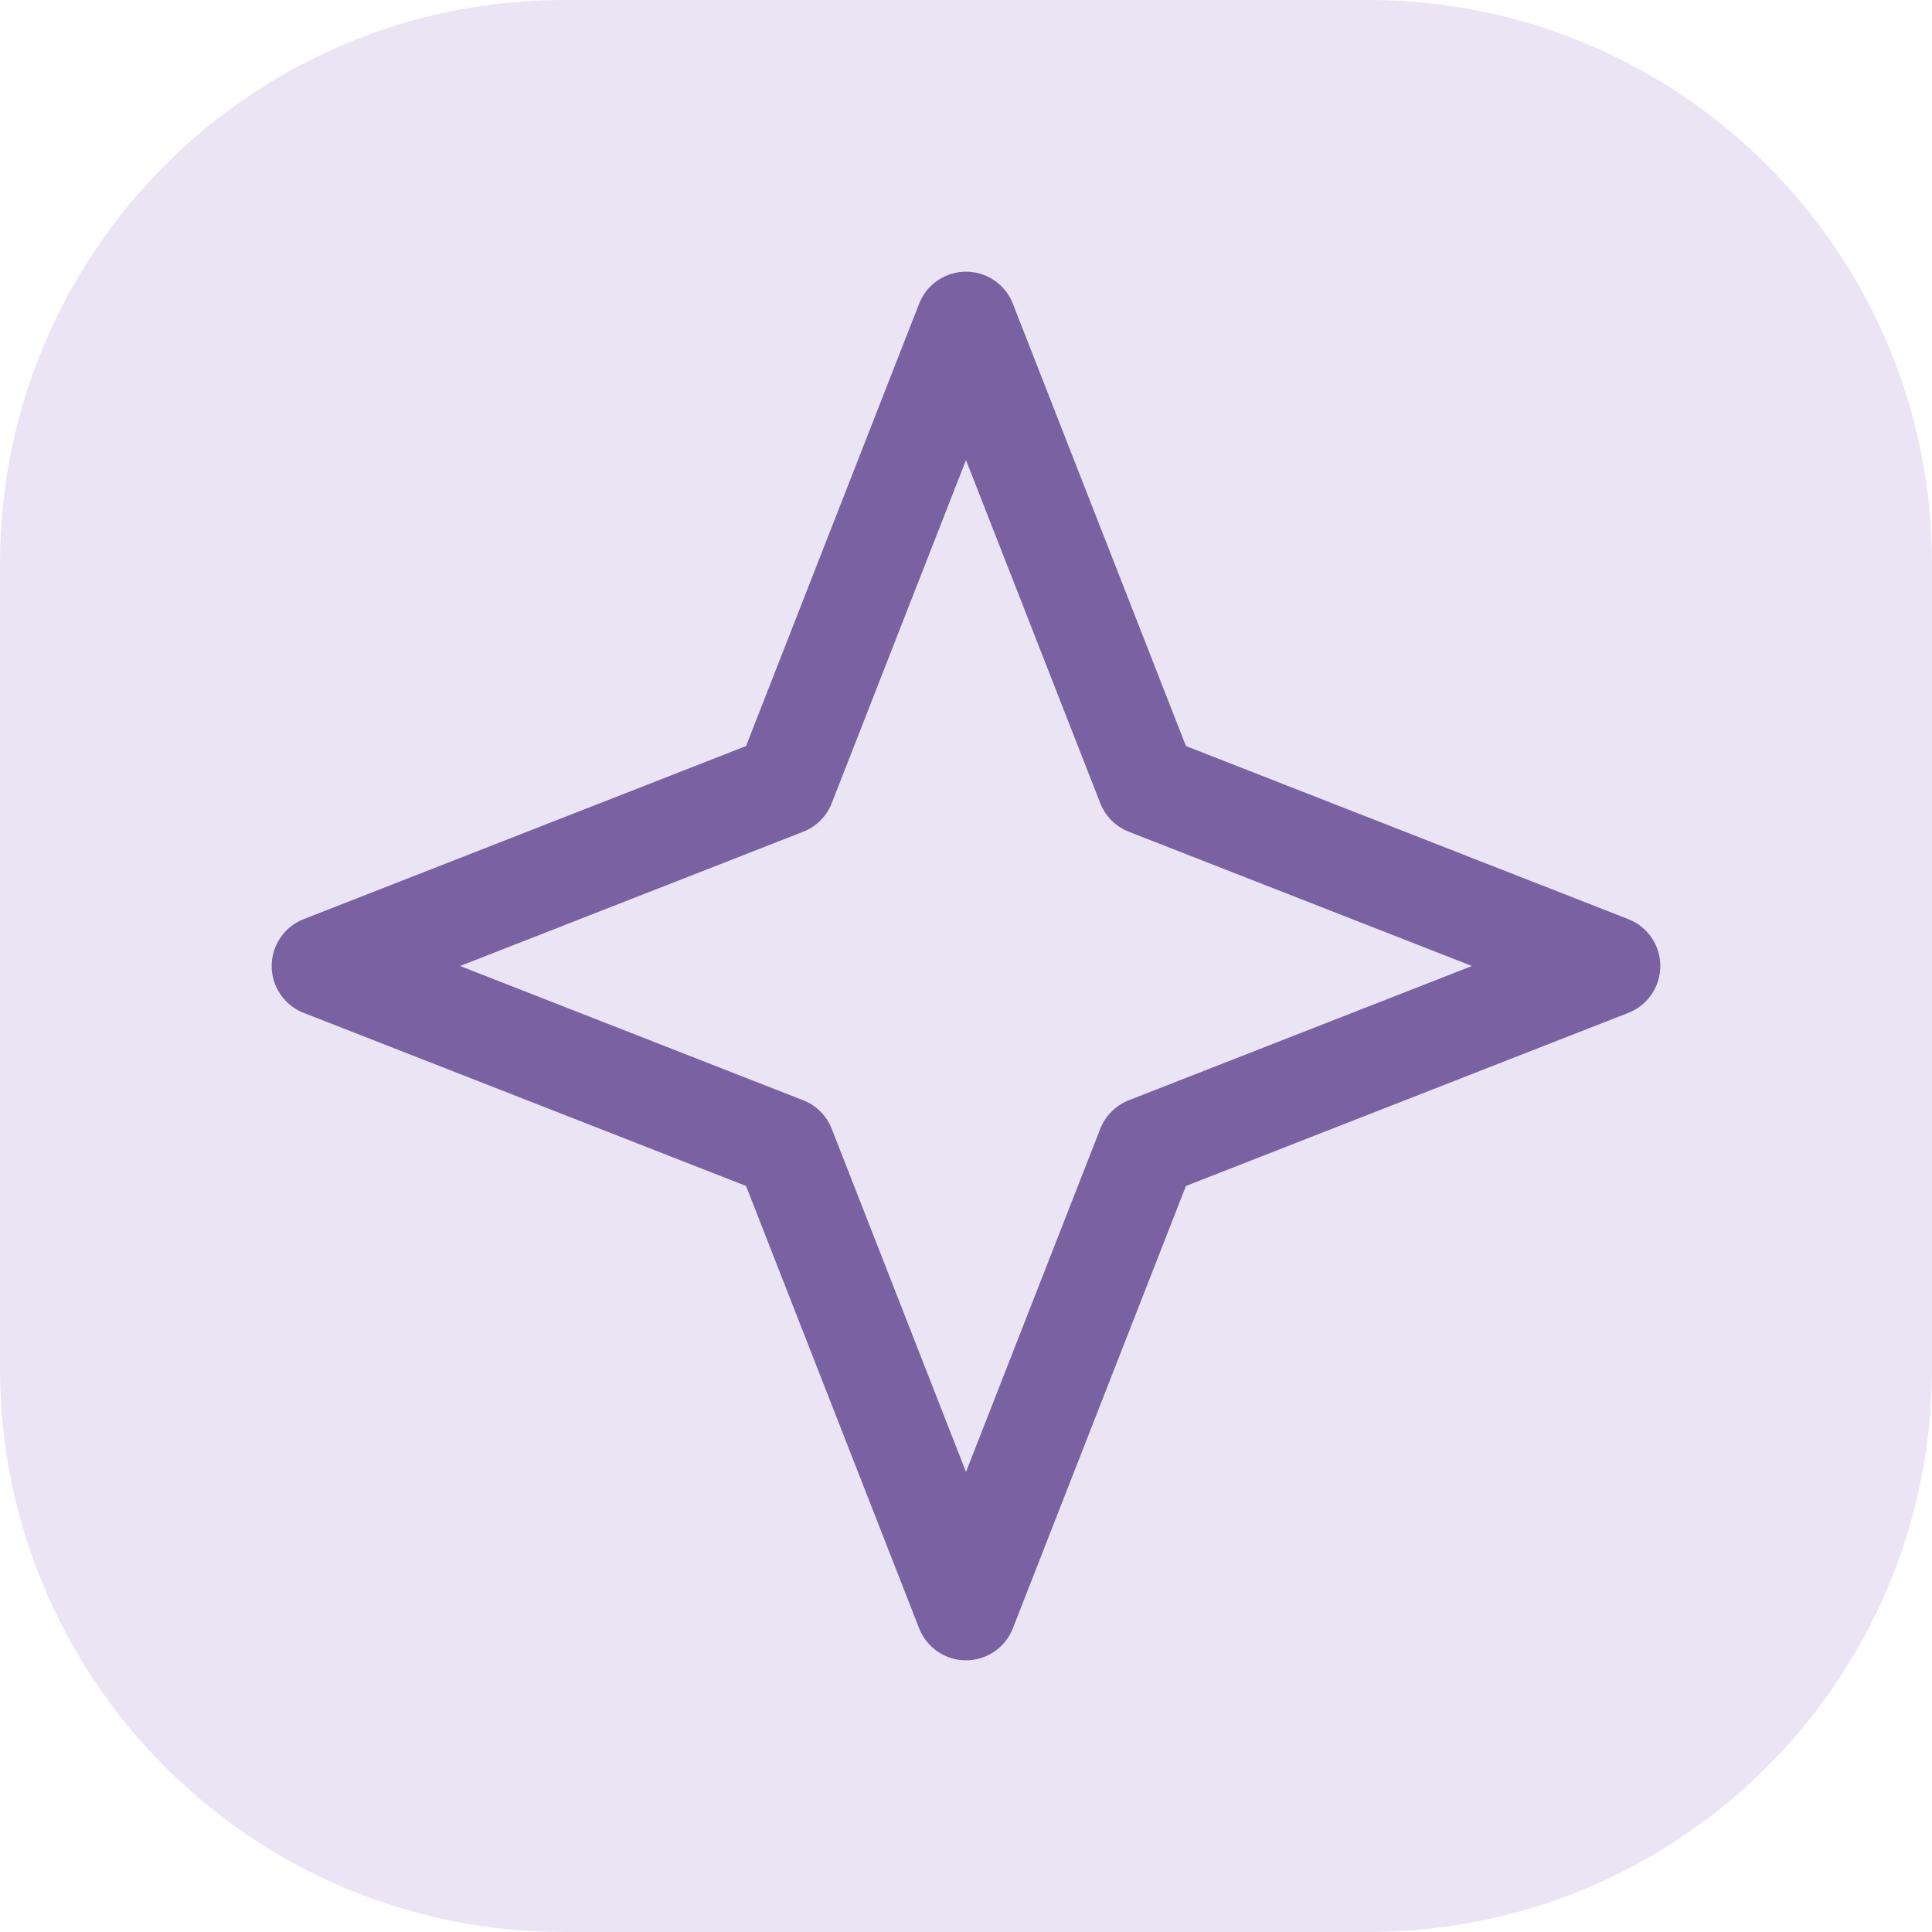
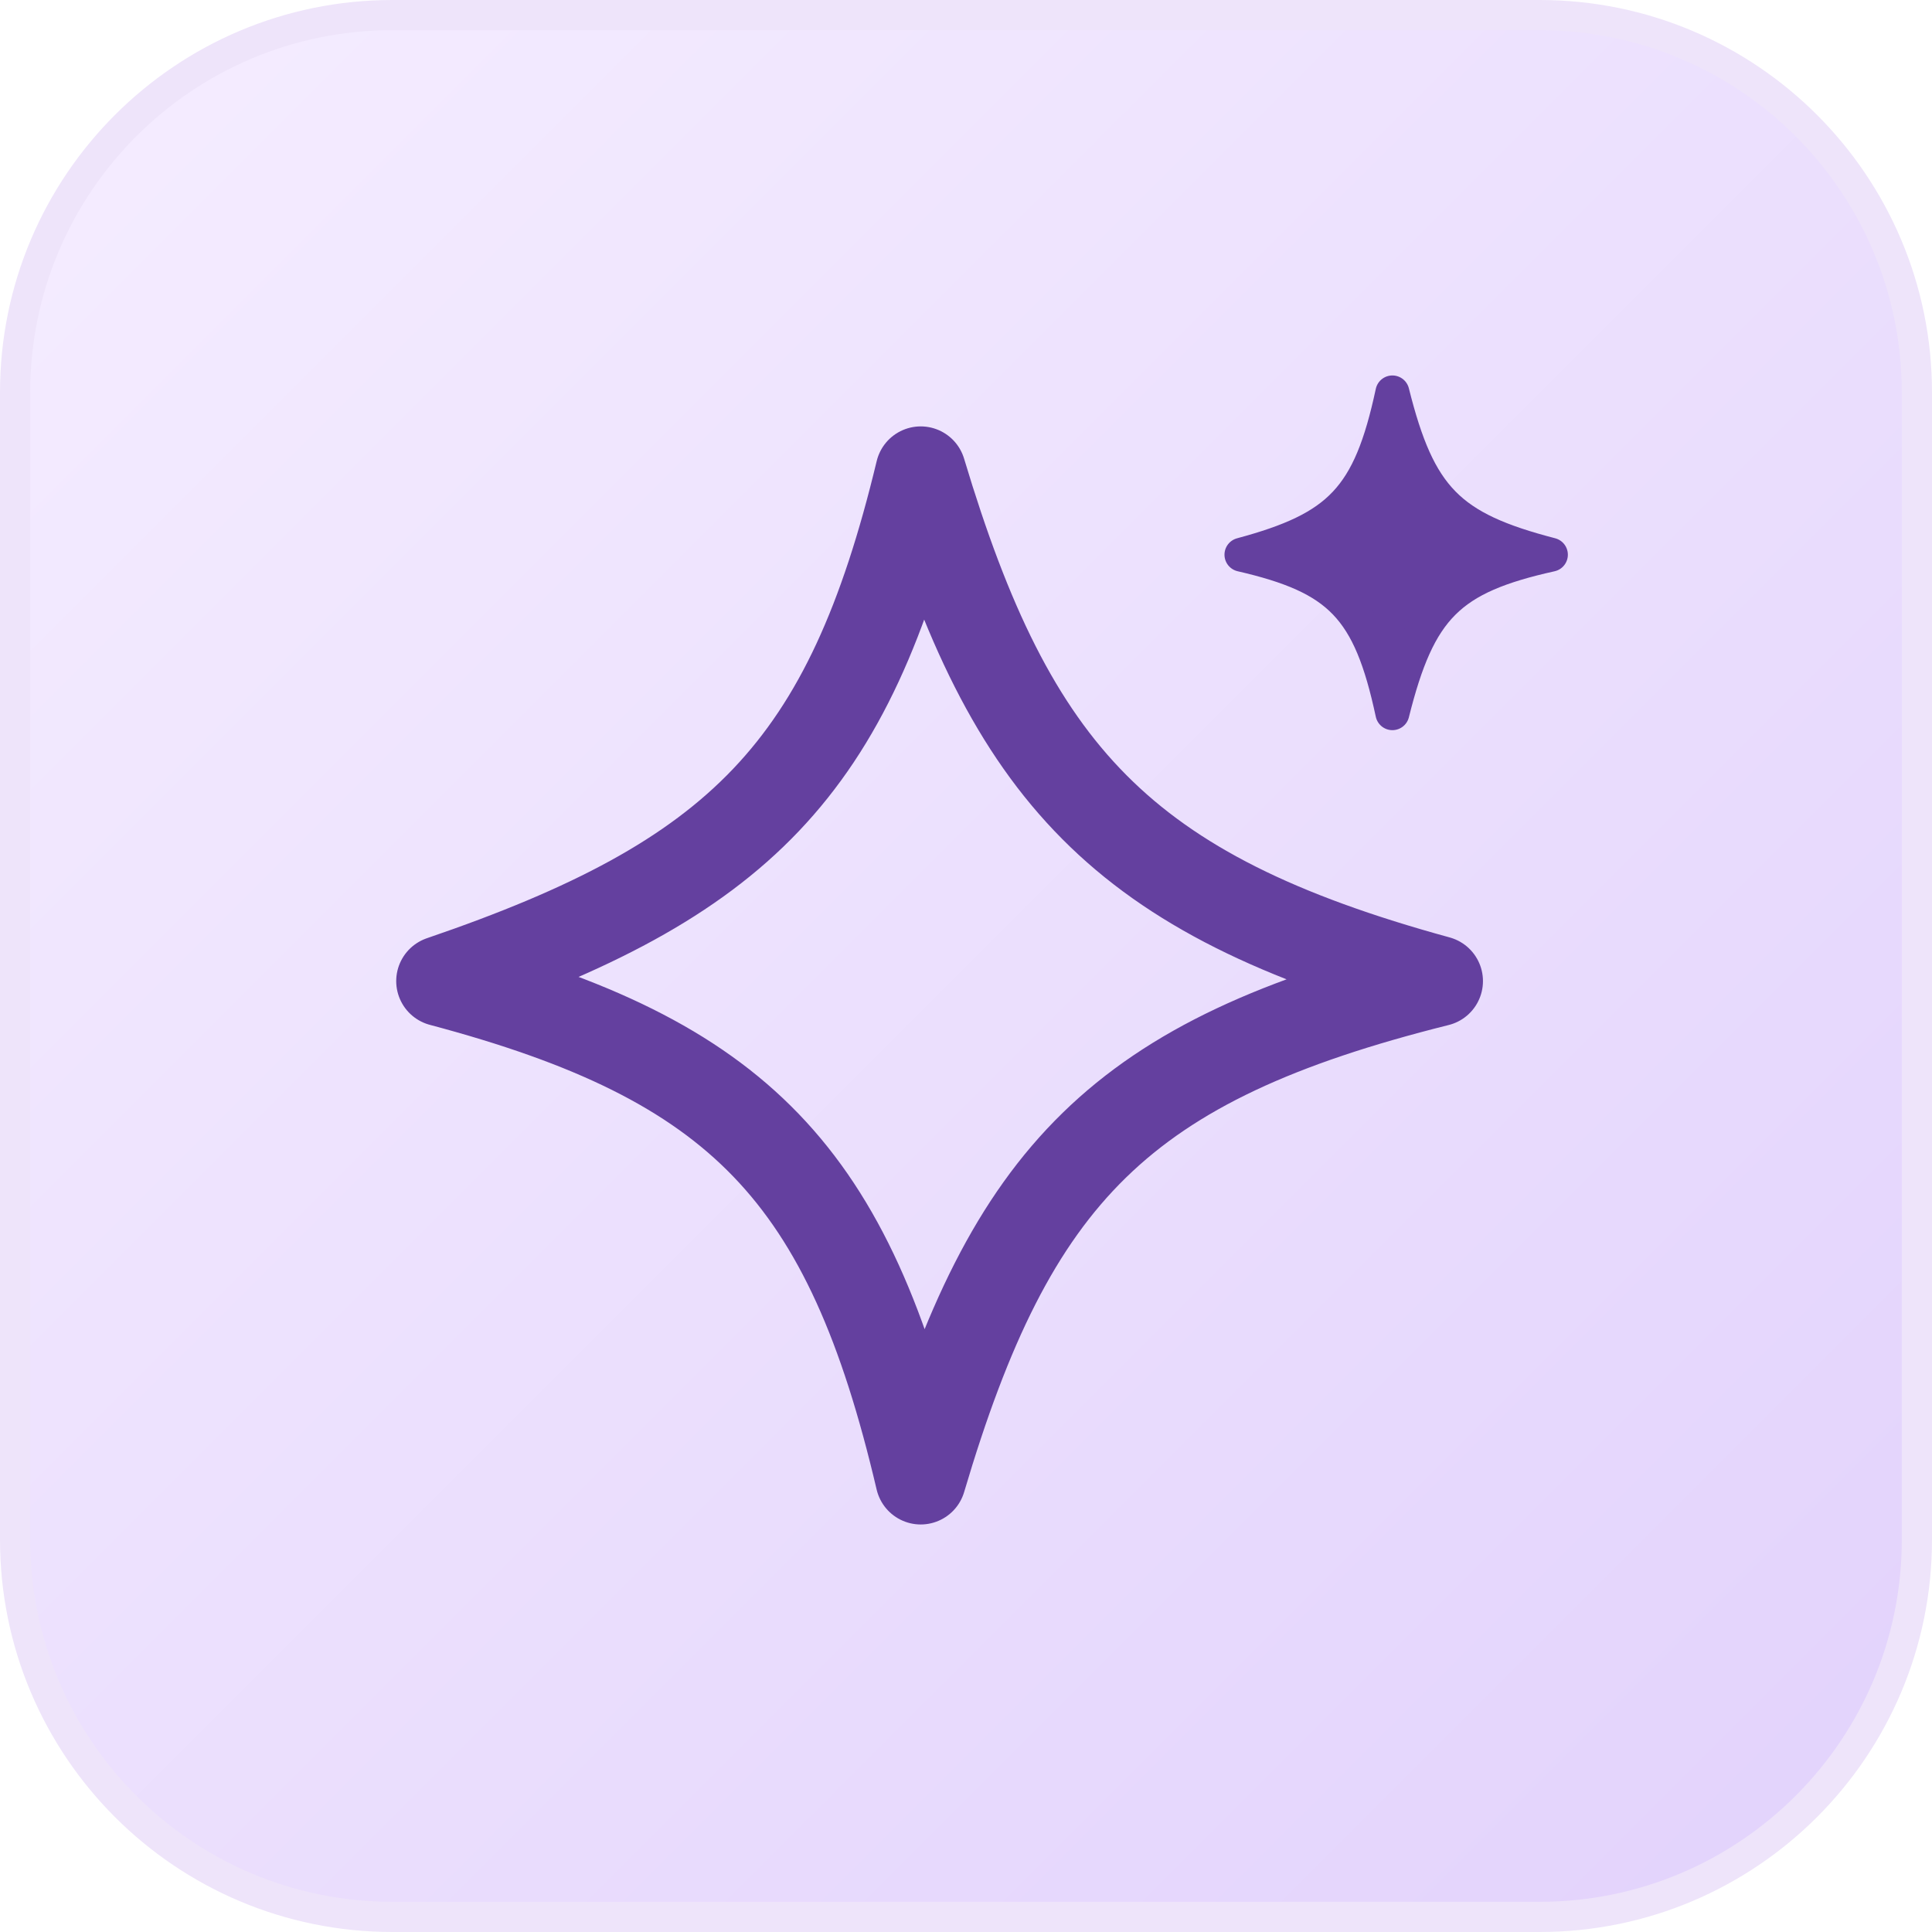
- <svg xmlns="http://www.w3.org/2000/svg" viewBox="0 0 48 48">
-   <rect width="48" height="48" rx="14" fill="#ebe4f5" />
-   <path d="m24 8 4.5 11.5L40 24l-11.5 4.5L24 40l-4.5-11.5L8 24l11.5-4.5Z" fill="none" stroke="#7a61a2" stroke-width="2.5" stroke-linejoin="round" />
+ <svg xmlns="http://www.w3.org/2000/svg" viewBox="0 0 512 512">
+   <defs>
+     <linearGradient id="background" x2="1" y2="1">
+       <stop stop-color="#f5edff" />
+       <stop offset="1" stop-color="#e2d2fc" />
+     </linearGradient>
+   </defs>
+   <rect x="4" y="4" width="504" height="504" rx="100" fill="url(#background)" stroke="#eee4fa" stroke-width="8" />
+   <path d="M244 125C225 204 196 233 117 260C196 281 225 311 244 392C268 311 297 281 381 260C297 237 268 205 244 125Z" fill="none" stroke="#64409f" stroke-width="24" stroke-linejoin="round" />
+   <path d="M369 104C363 132 355 140 329 147C355 153 363 161 369 189C376 161 384 153 411 147C384 140 376 132 369 104Z" fill="#64409f" stroke="#64409f" stroke-width="9" stroke-linejoin="round" />
</svg>
